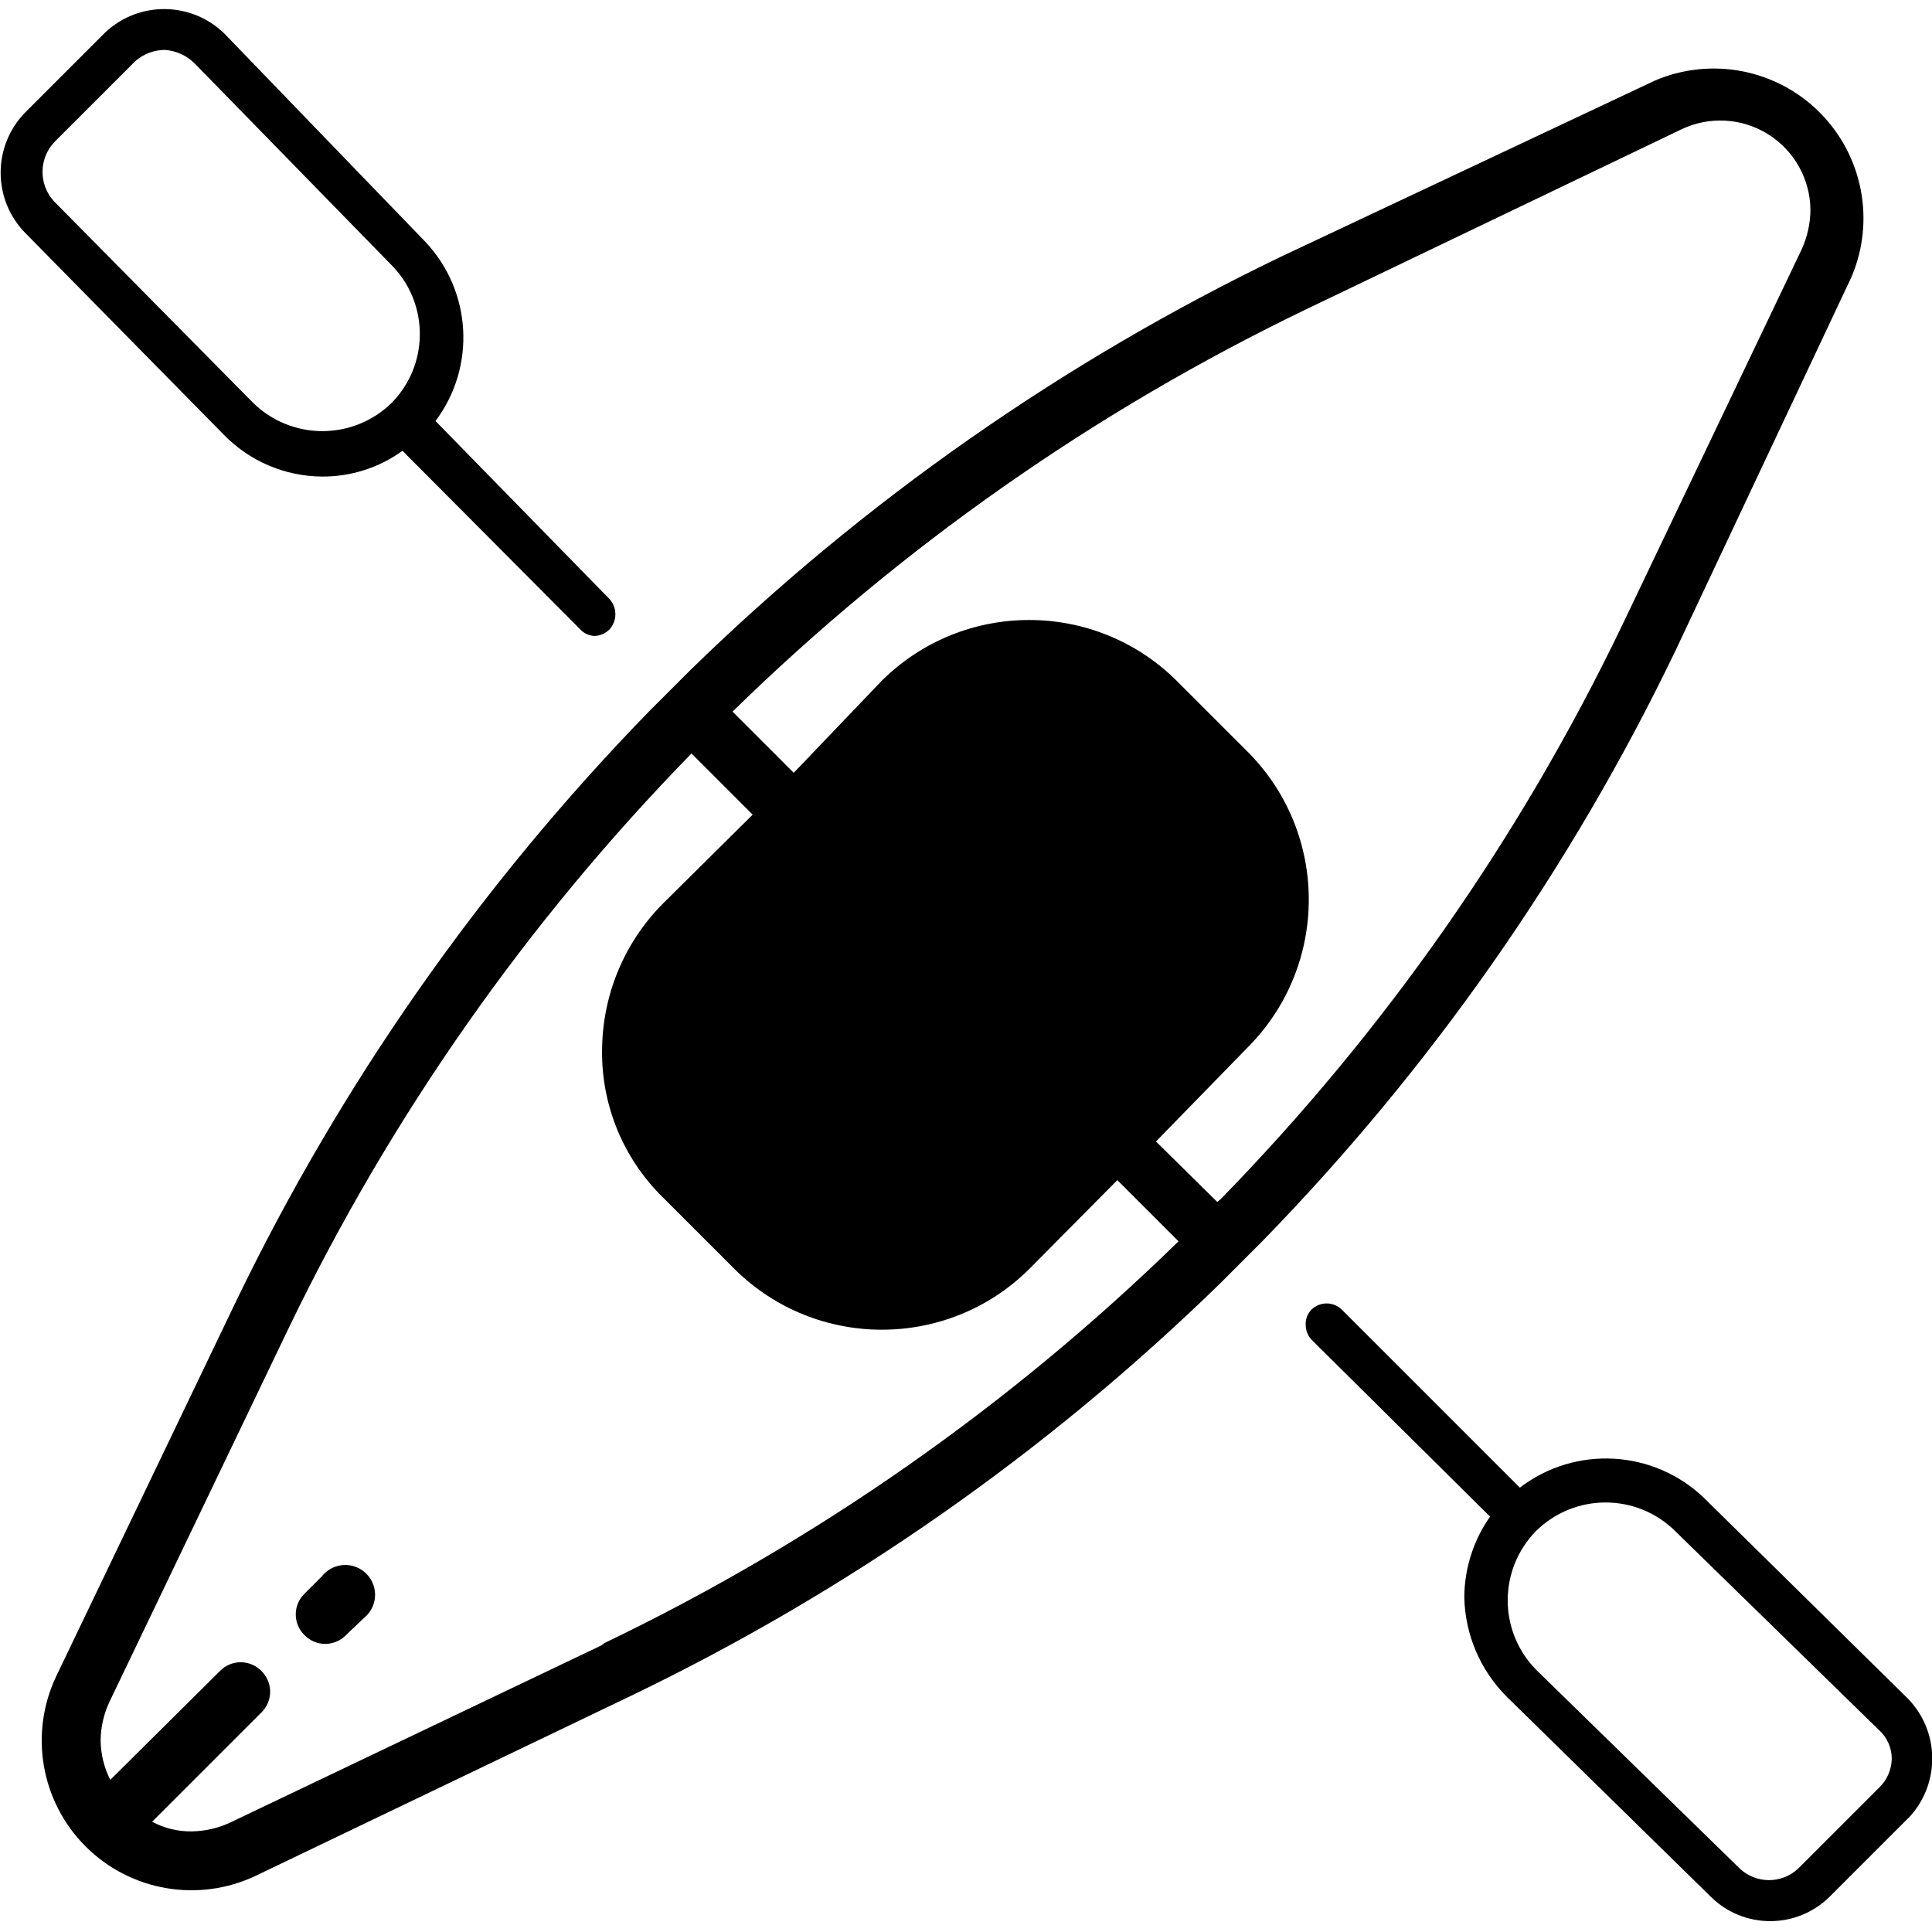
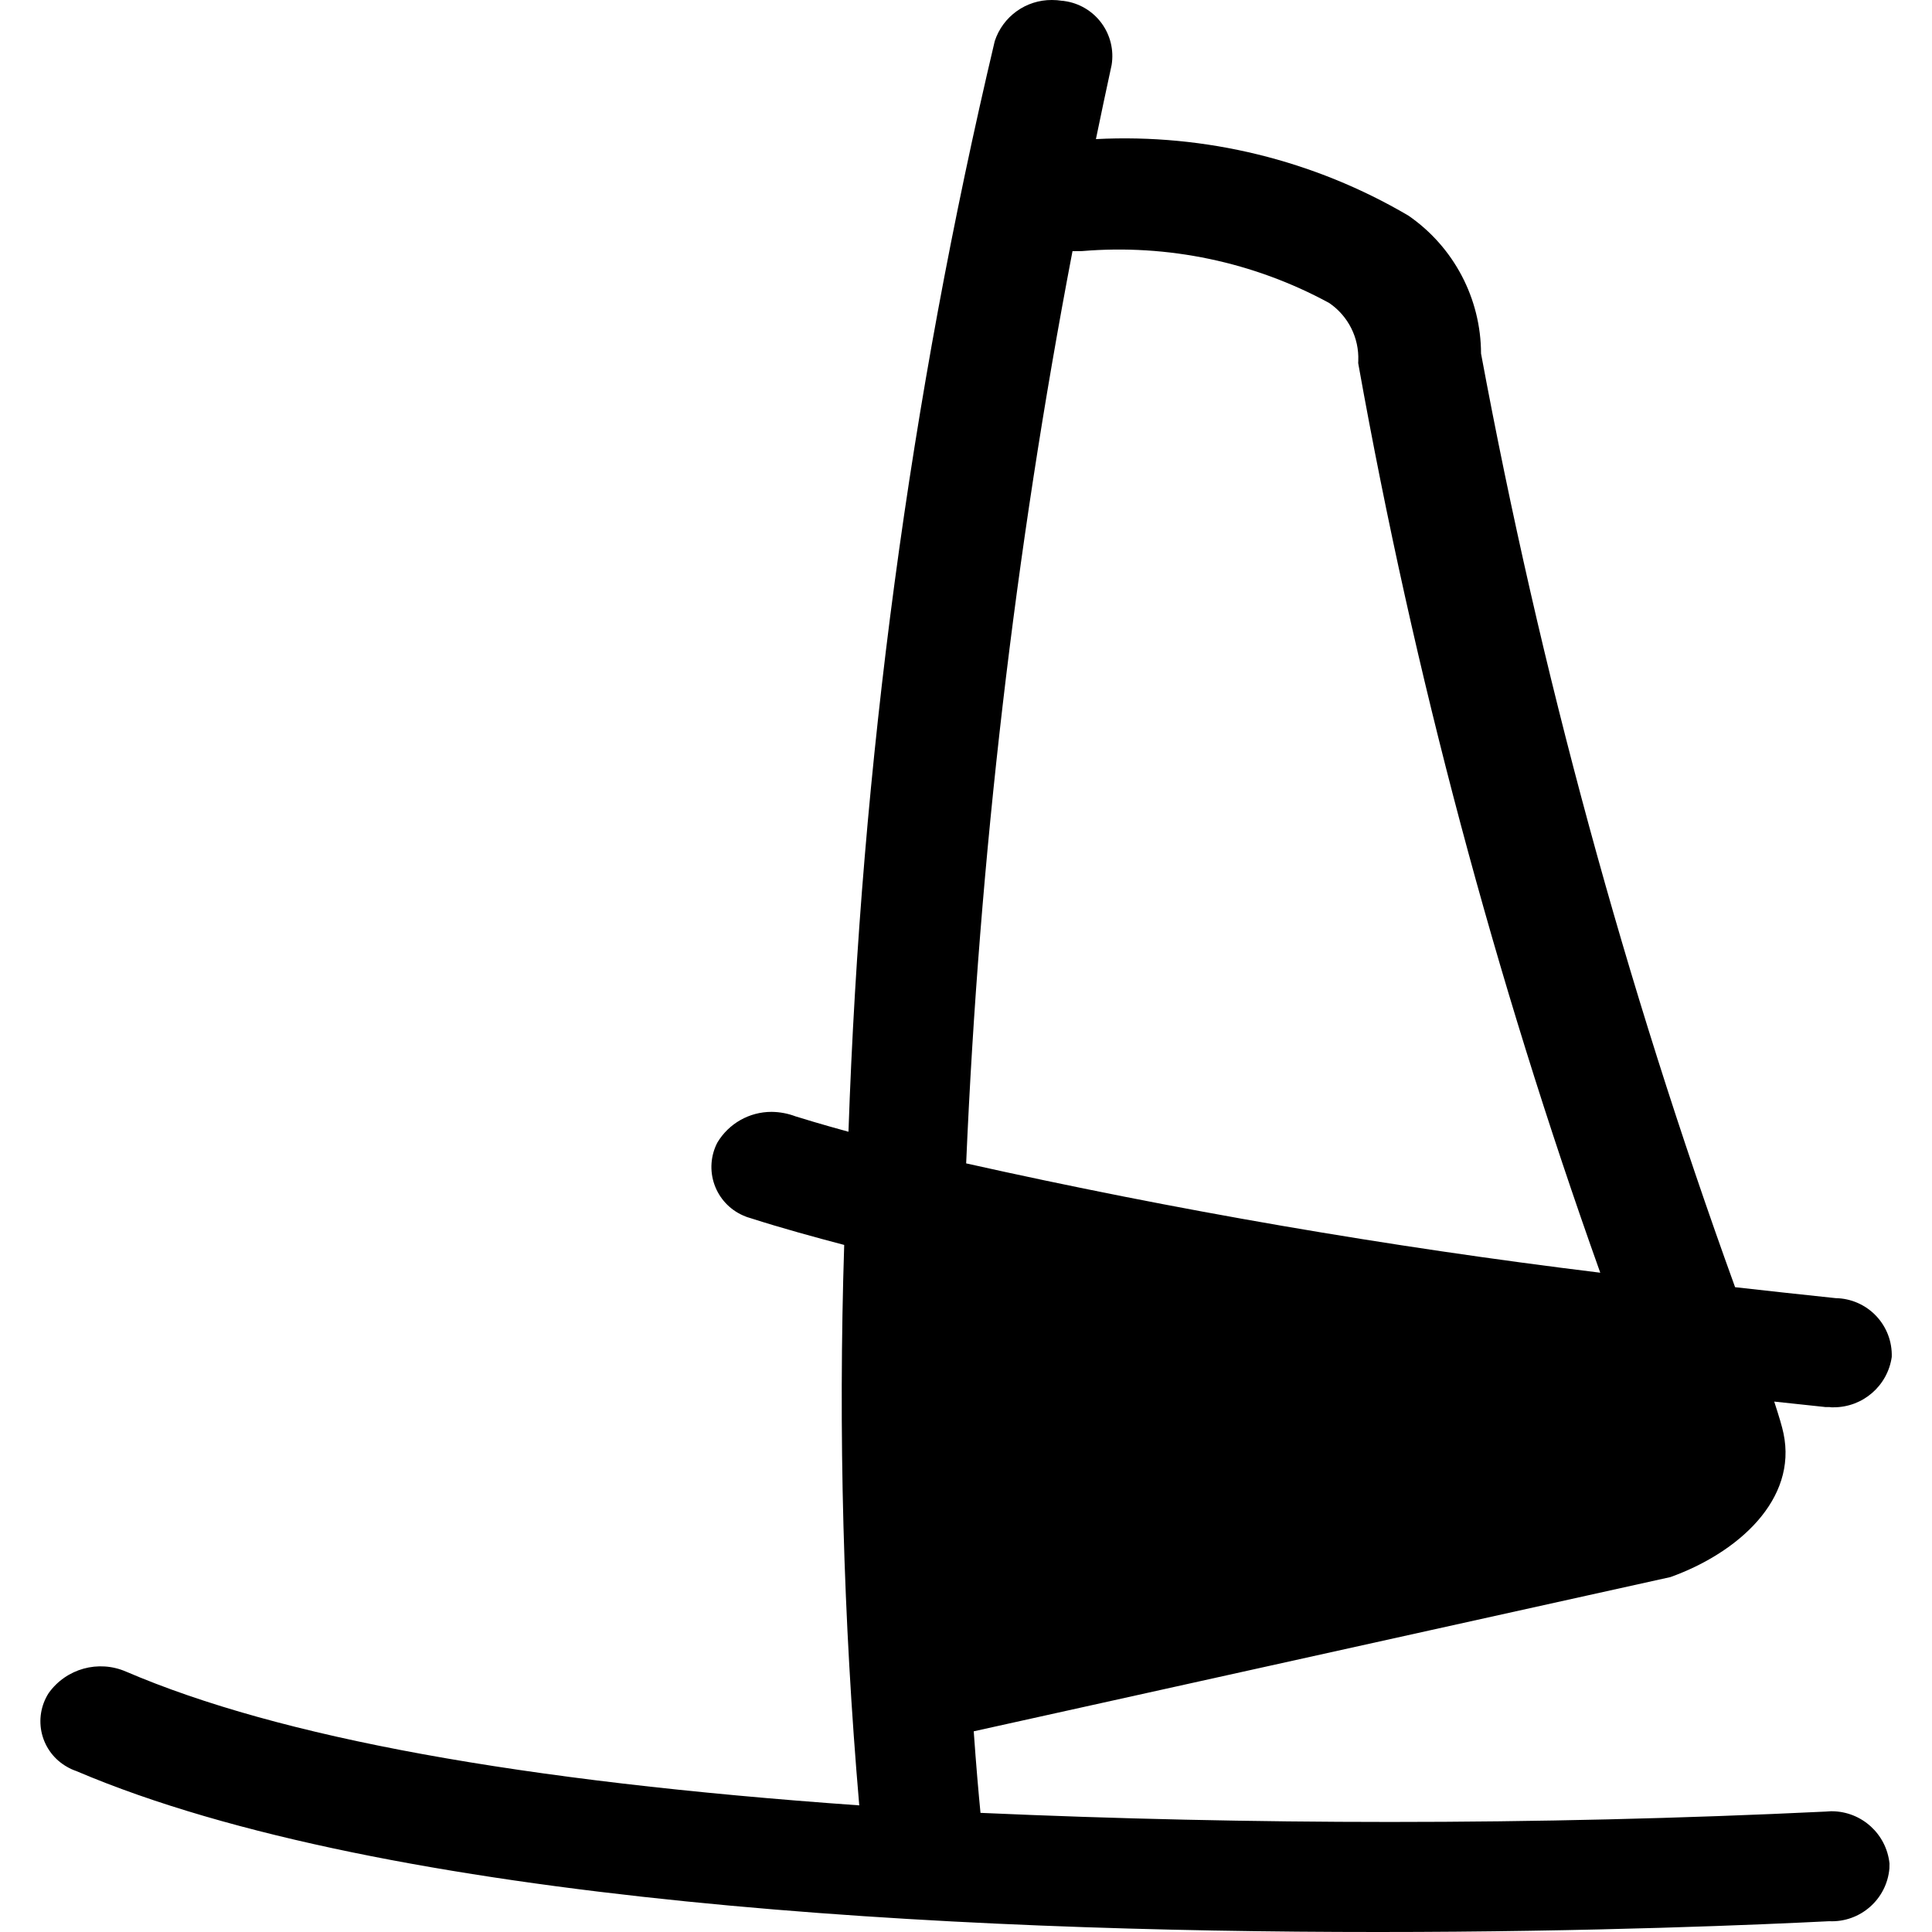
<svg xmlns="http://www.w3.org/2000/svg" viewBox="0 0 24 24">
-   <defs>
-     <style>.transparent{opacity:0;}</style>
-   </defs>
  <g id="Calque_2" data-name="Calque 2">
    <g id="Calque_1-2" data-name="Calque 1">
-       <rect class="transparent" width="24" height="24" />
-       <path d="M4,19.58l-.22.22a.36.36,0,0,0,0,.51.36.36,0,0,0,.52,0l.22-.21A.37.37,0,1,0,4,19.58Z" />
-       <path d="M23,3.44A1.86,1.86,0,0,0,20.56,1L15.91,3.19A27.74,27.74,0,0,0,8.58,8.32l-.52.52a27.9,27.9,0,0,0-5.13,7.33L.7,20.82A1.86,1.86,0,0,0,3.18,23.3l4.65-2.23a27.67,27.67,0,0,0,7.33-5.13l.52-.52a27.74,27.74,0,0,0,5.13-7.33Zm-15.53,17L2.86,22.64a1.16,1.16,0,0,1-.48.11,1,1,0,0,1-.49-.12l1.36-1.36a.36.36,0,0,0,0-.51.36.36,0,0,0-.52,0L1.37,22.11a1.11,1.11,0,0,1-.12-.49,1.16,1.16,0,0,1,.11-.48l2.23-4.65a27,27,0,0,1,5-7.13l.76.76L8.27,11.19A2.6,2.6,0,0,0,7.48,13a2.52,2.52,0,0,0,.75,1.87l.9.9a2.6,2.6,0,0,0,3.65,0l1.1-1.11.76.76A26.86,26.86,0,0,1,7.51,20.41Zm7.65-5.51-.76-.75L15.51,13a2.6,2.6,0,0,0,0-3.65l-.9-.9a2.6,2.6,0,0,0-3.65,0L9.86,9.6,9.1,8.84a26.86,26.86,0,0,1,7.13-5l4.65-2.23h0a1.12,1.12,0,0,1,1.61,1,1.21,1.21,0,0,1-.11.49L20.15,7.77A26.86,26.86,0,0,1,15.16,14.9Z" />
-       <path d="M4,5.92A1.69,1.69,0,0,0,5,5.6l2.2,2.21a.26.26,0,0,0,.18.09h0a.27.27,0,0,0,.19-.08.28.28,0,0,0,0-.38L5.41,5.23A1.73,1.73,0,0,0,5.28,3L2.79.42A1.07,1.07,0,0,0,1.31.4l-1,1a1.07,1.07,0,0,0,0,1.49L2.77,5.39A1.72,1.72,0,0,0,4,5.92ZM.68,1.76l1-1A.56.56,0,0,1,2.05.62a.58.58,0,0,1,.37.17L4.89,3.32A1.22,1.22,0,0,1,4.87,5h0A1.23,1.23,0,0,1,3.14,5L.67,2.5A.54.54,0,0,1,.68,1.76Z" />
-       <path d="M23.7,21.1l-2.53-2.49a1.76,1.76,0,0,0-2.29-.13l-2.21-2.21a.27.27,0,0,0-.38,0,.25.25,0,0,0-.07.19h0a.27.27,0,0,0,.08.19l2.21,2.19a1.76,1.76,0,0,0-.32,1,1.8,1.8,0,0,0,.53,1.24l2.53,2.48a1.05,1.05,0,0,0,1.48,0l1-1A1.07,1.07,0,0,0,23.7,21.1Zm-.36,1.11-1,1a.53.53,0,0,1-.73,0l-2.53-2.47a1.23,1.23,0,0,1,0-1.72h0a1.23,1.23,0,0,1,1.73,0l2.53,2.47a.48.48,0,0,1,.16.36A.51.51,0,0,1,23.34,22.21Z" />
+       <rect width="24" height="24" opacity="0" />
+       <path d="M22.758,22.5h-.016l-.061.004c-1.788.086-3.61.129-5.414.129-1.695,0-3.405-.038-5.087-.113-.024-.246-.054-.585-.084-1.013l8.655-1.916c.843-.303,1.578-.965,1.404-1.786-.017-.083-.053-.203-.115-.394.202.022.407.044.619.066l.016.002h.051a.197.197,0,0,0,.051.003A.729.729,0,0,0,23.5,16.857a.708.708,0,0,0-.697-.731c-.42-.044-.839-.09-1.249-.136A73.472,73.472,0,0,1,18.398,4.392a2.087,2.087,0,0,0-.903-1.714A6.957,6.957,0,0,0,13.614,1.728q.094-.455.195-.921a.69.69,0,0,0-.586-.794l-.02-.003-.009-0A.765.765,0,0,0,13.068,0h-0a.742.742,0,0,0-.711.511,69.133,69.133,0,0,0-1.817,13.548c-.354-.097-.57-.164-.657-.191a.865.865,0,0,0-.298-.056.783.783,0,0,0-.674.382.658.658,0,0,0,.32.905.599.599,0,0,0,.098.035c.373.12.804.238,1.158.331a58.973,58.973,0,0,0,.187,6.962c-4.218-.299-7.2-.843-9.107-1.661a.793.793,0,0,0-.963.267.649.649,0,0,0,.23.916.61.61,0,0,0,.112.051C4.819,23.652,11.879,24,17.117,24c2.676,0,4.811-.094,5.605-.134a.718.718,0,0,0,.749-.657l0-.009.001-.051A.724.724,0,0,0,22.758,22.5ZM13.323,3.12c.039-0.0.078-.001.119-.001a5.47,5.47,0,0,1,3.07.645.829.829,0,0,1,.361.717l-.001.029.005.029A70.496,70.496,0,0,0,19.879,15.81c-2.639-.323-5.285-.779-7.877-1.358A78.115,78.115,0,0,1,13.323,3.12Z" />
    </g>
  </g>
</svg>
